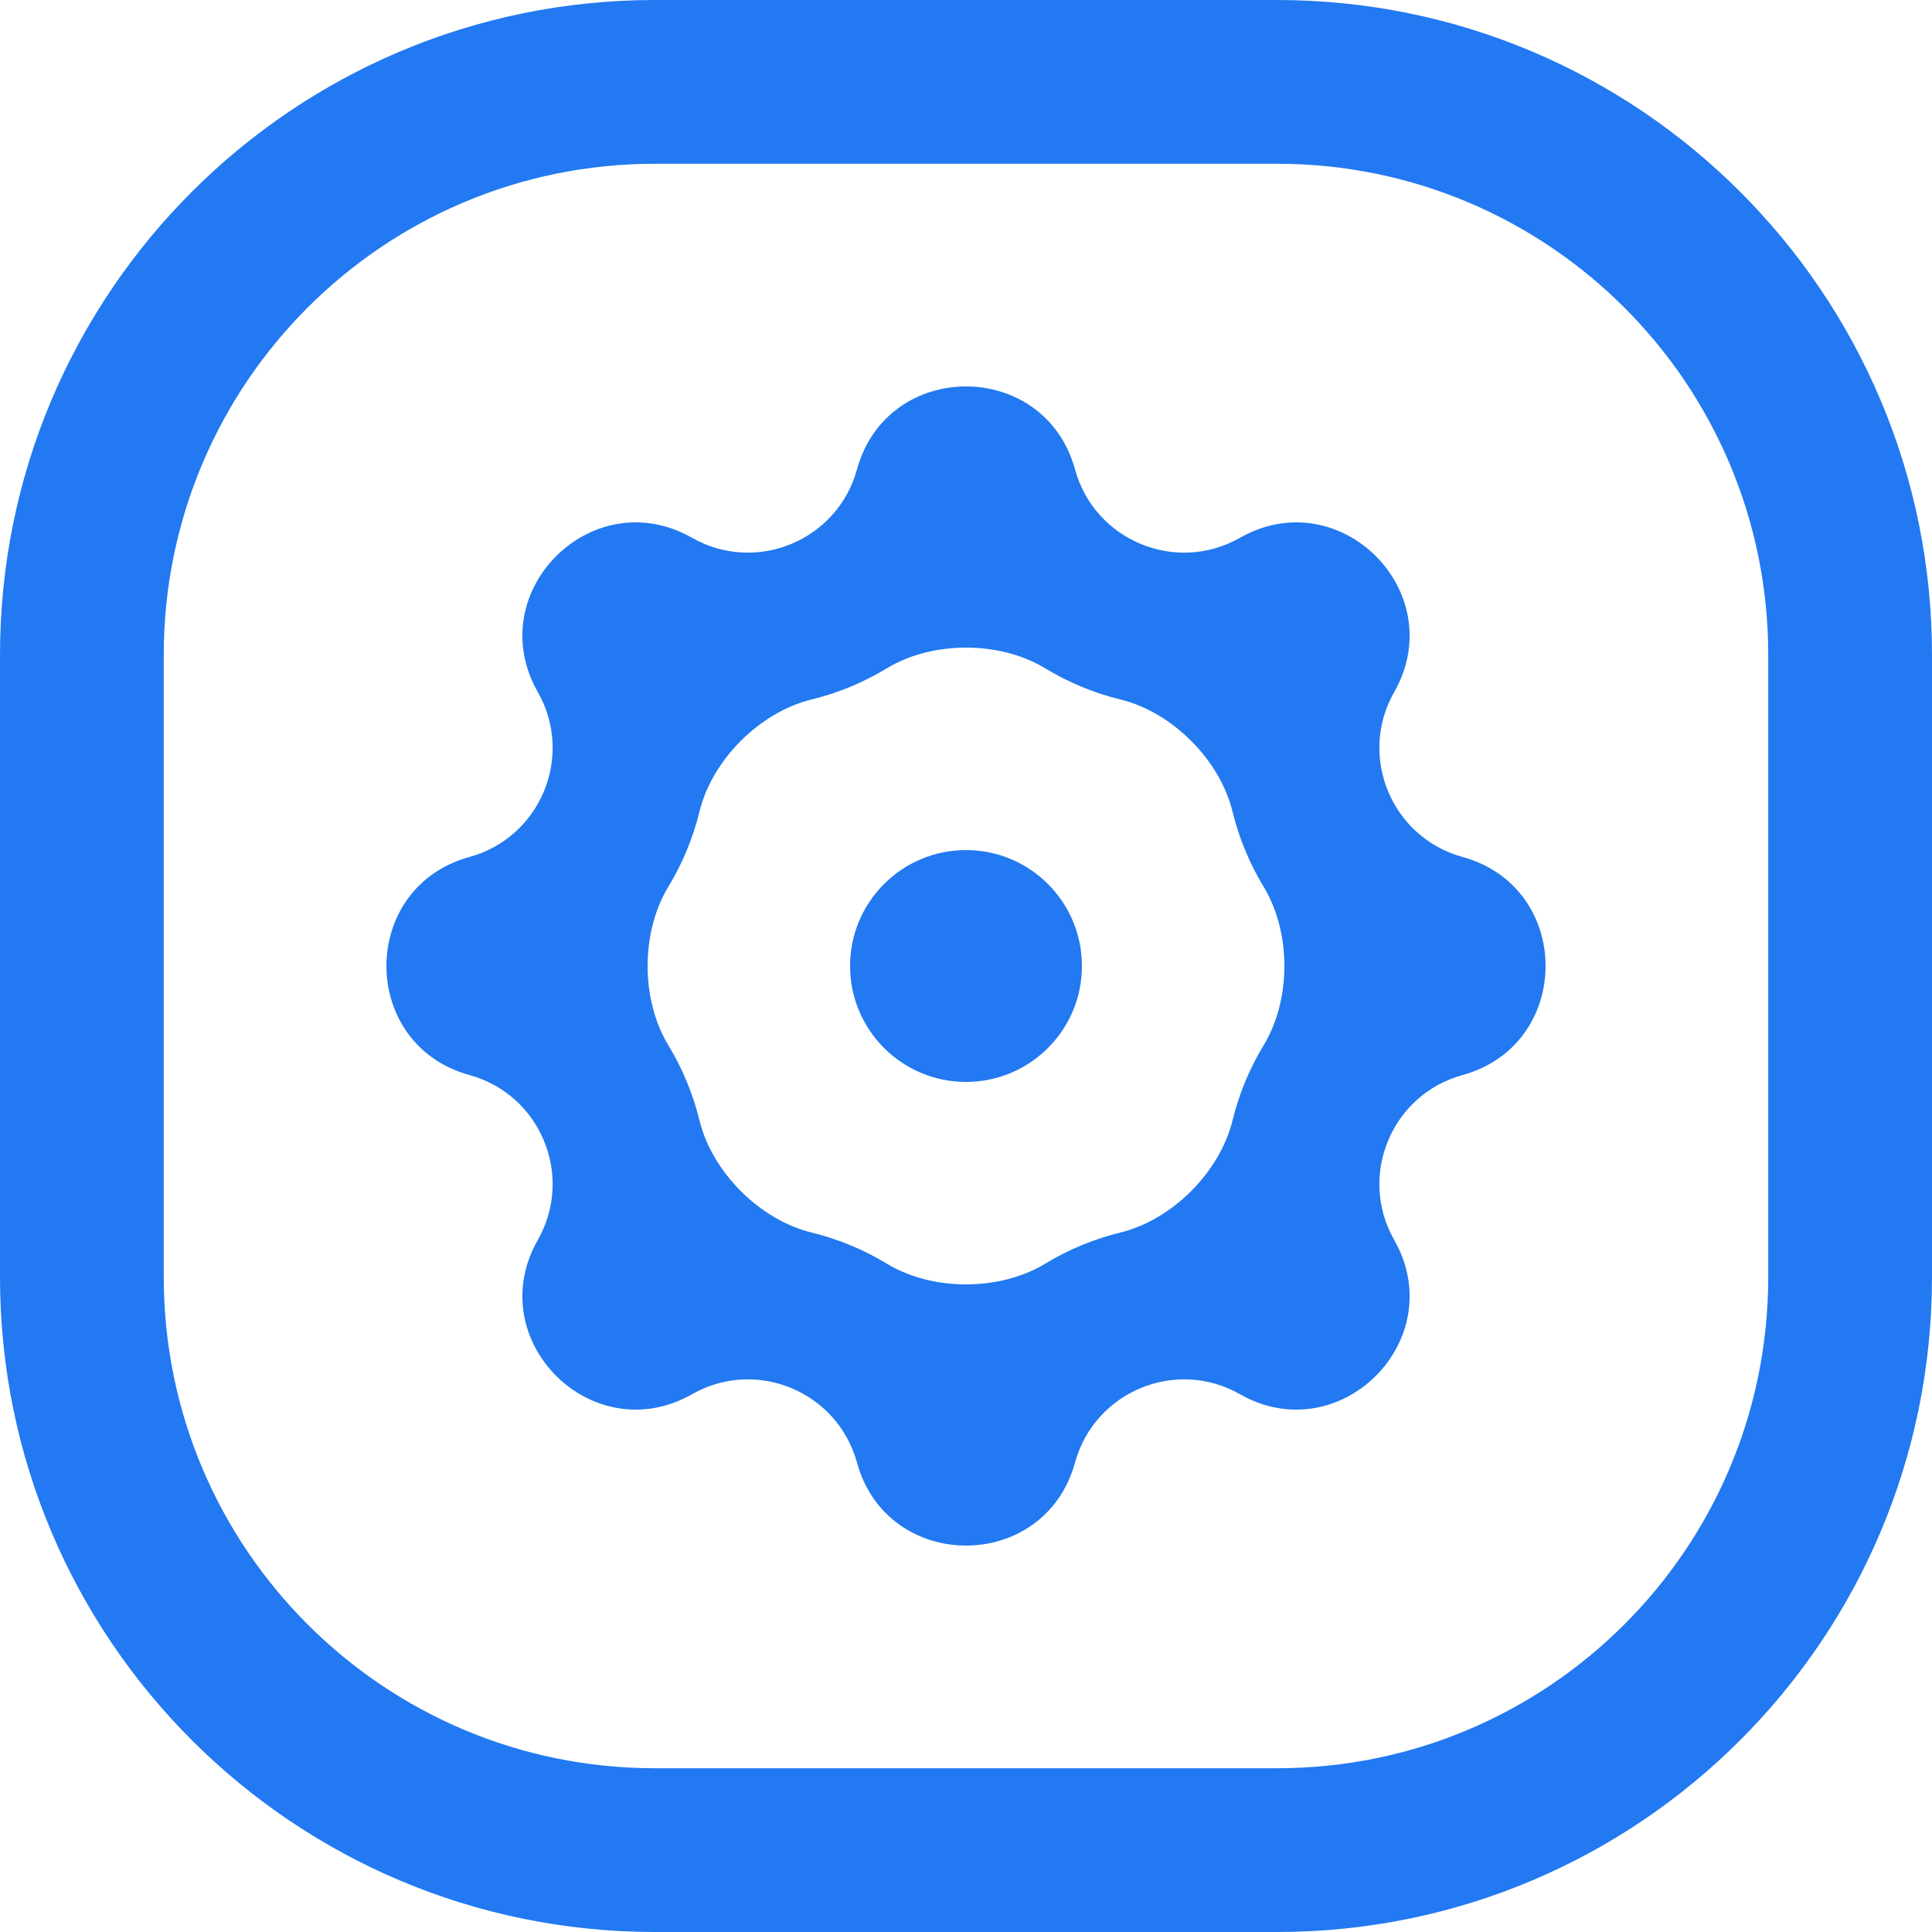
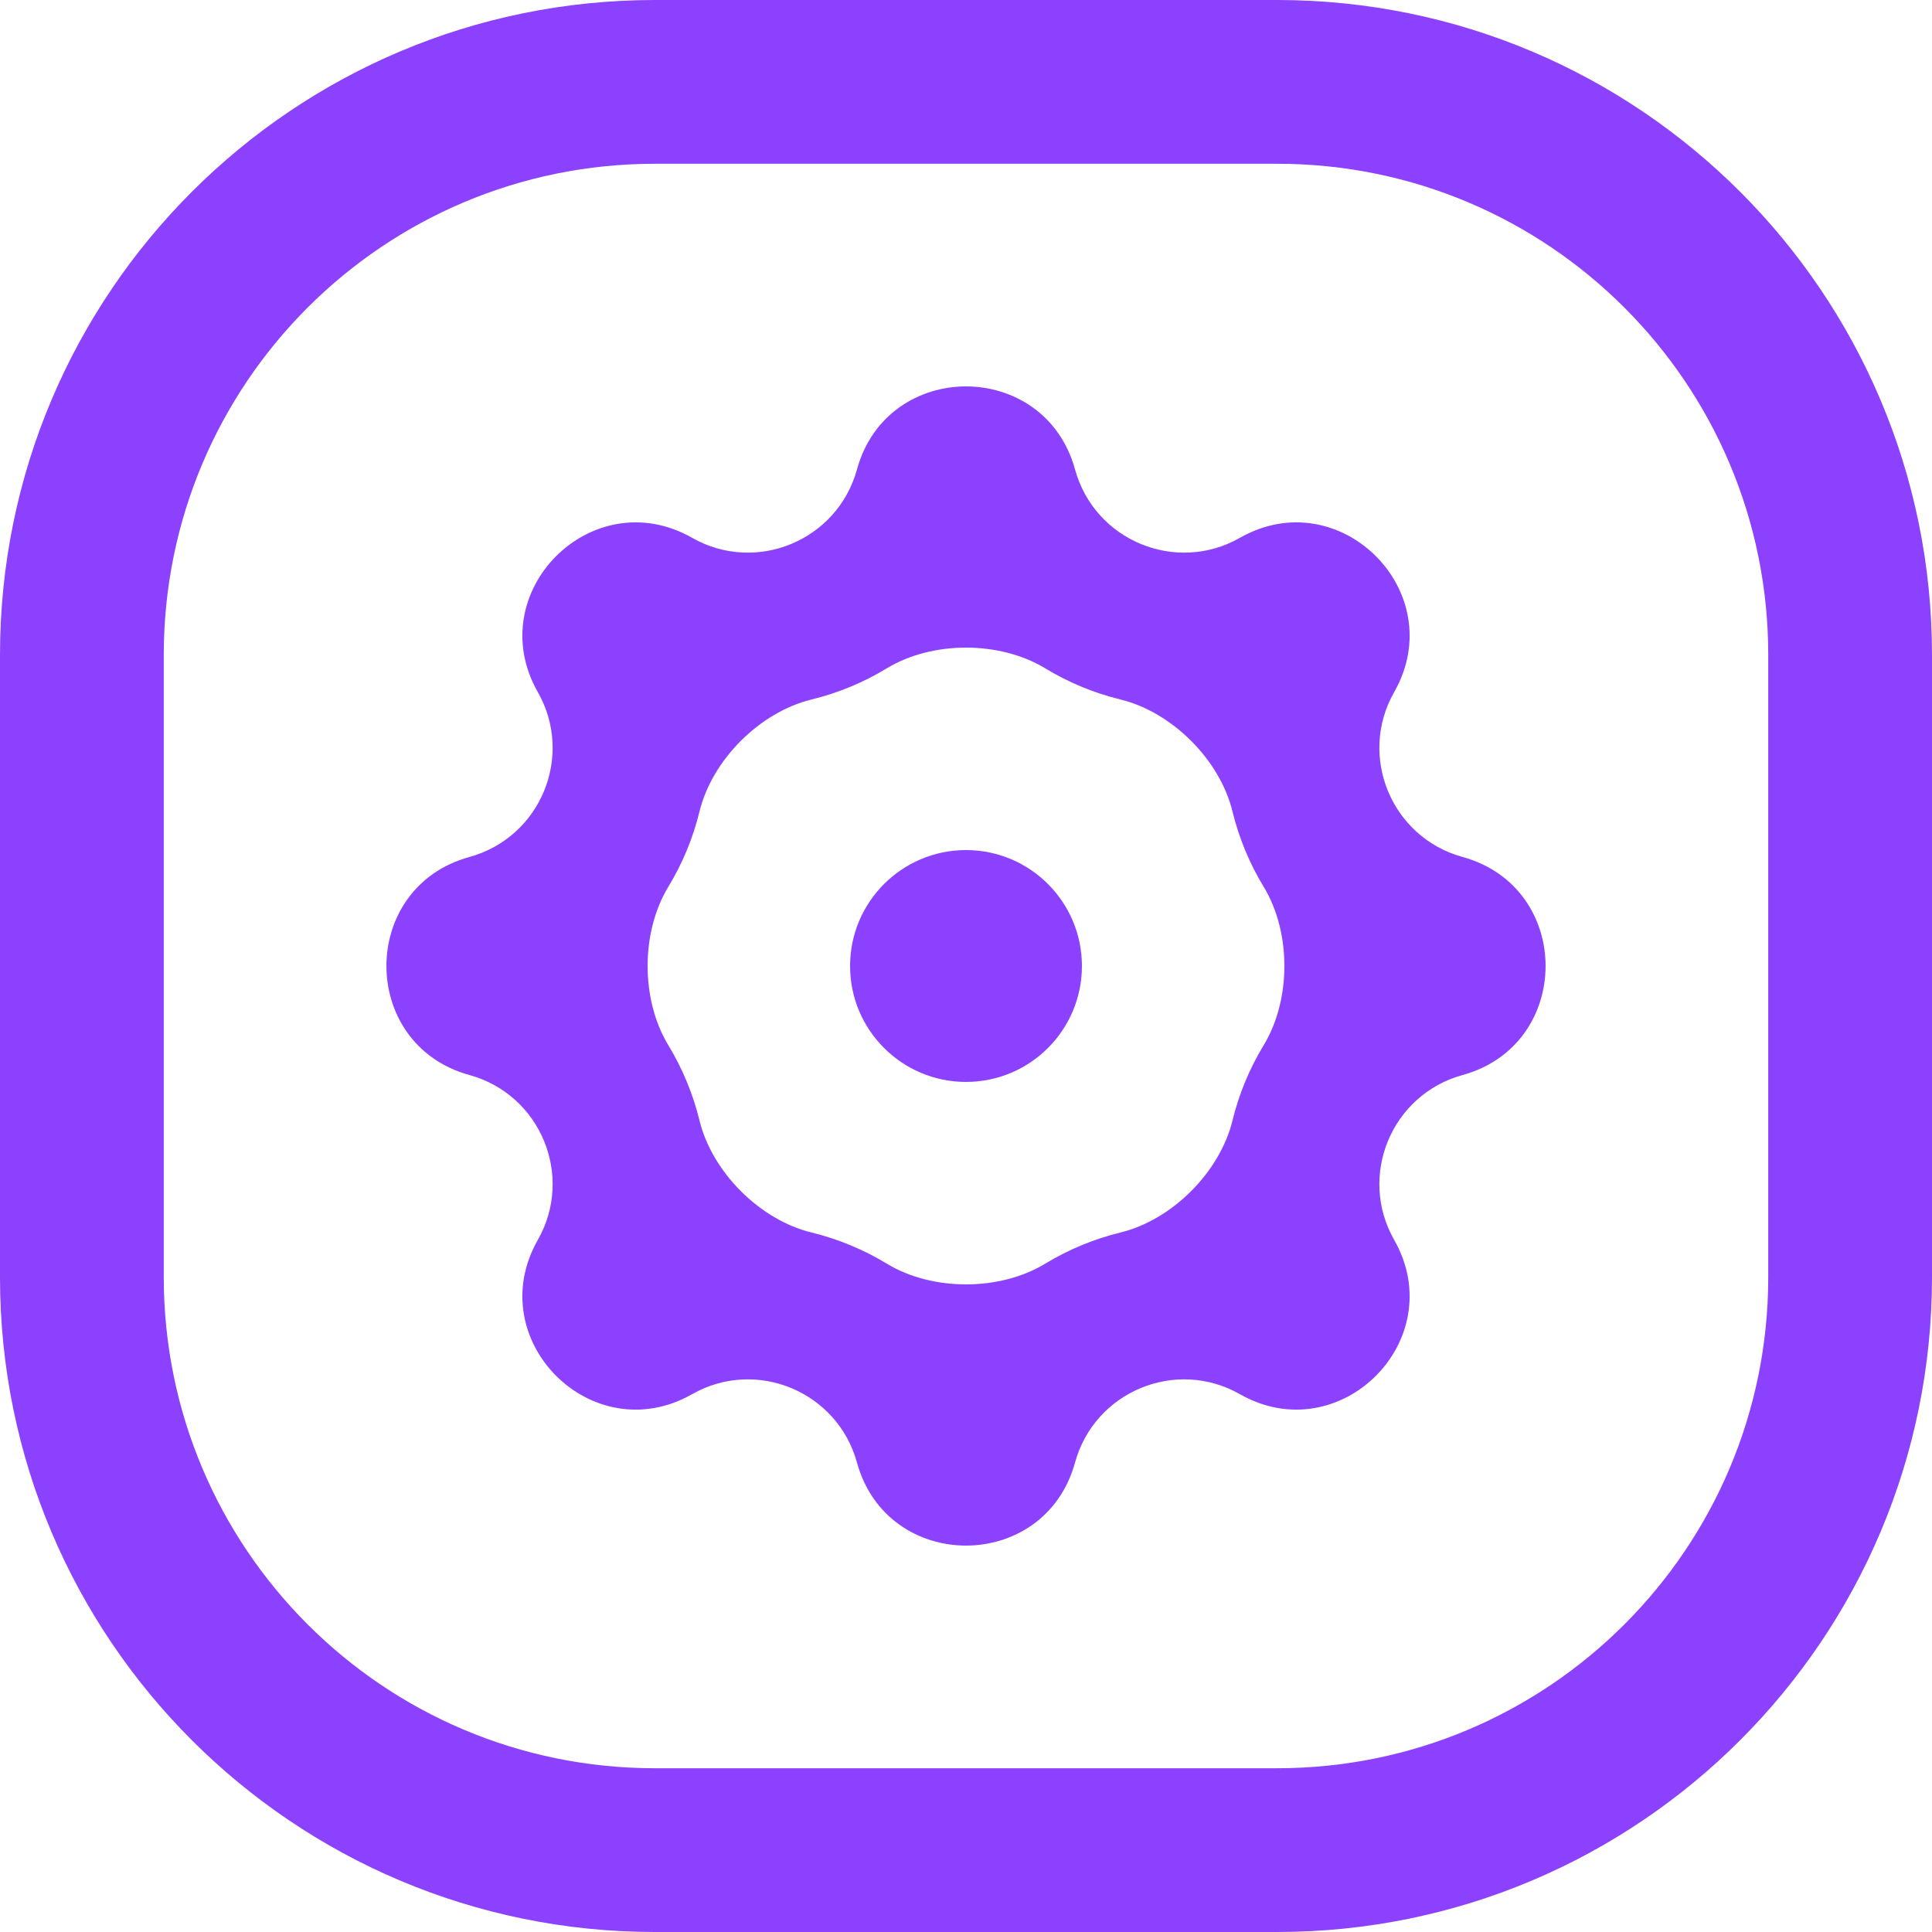
<svg xmlns="http://www.w3.org/2000/svg" width="25" height="25" viewBox="0 0 25 25" fill="none">
-   <path fill-rule="evenodd" clip-rule="evenodd" d="M16.525 2.119H8.475C4.964 2.119 2.119 4.964 2.119 8.475V16.525C2.119 20.036 4.964 22.881 8.475 22.881H16.525C20.036 22.881 22.881 20.036 22.881 16.525V8.475C22.881 4.964 20.036 2.119 16.525 2.119ZM8.475 0C3.794 0 0 3.794 0 8.475V16.525C0 21.206 3.794 25 8.475 25H16.525C21.206 25 25 21.206 25 16.525V8.475C25 3.794 21.206 0 16.525 0H8.475Z" fill="#2279F1" />
-   <path fill-rule="evenodd" clip-rule="evenodd" d="M10.499 9.052C9.831 9.216 9.216 9.831 9.052 10.499C8.968 10.844 8.831 11.174 8.647 11.477C8.291 12.065 8.291 12.935 8.647 13.523C8.831 13.826 8.968 14.156 9.052 14.501C9.216 15.168 9.831 15.784 10.499 15.948C10.844 16.032 11.174 16.169 11.477 16.353C12.065 16.709 12.935 16.709 13.523 16.353C13.826 16.169 14.156 16.032 14.501 15.948C15.168 15.784 15.784 15.168 15.948 14.501C16.032 14.156 16.169 13.826 16.353 13.523C16.709 12.935 16.709 12.065 16.353 11.477C16.169 11.174 16.032 10.844 15.948 10.499C15.784 9.831 15.168 9.216 14.501 9.052C14.156 8.968 13.826 8.831 13.523 8.647C12.935 8.291 12.065 8.291 11.477 8.647C11.174 8.831 10.844 8.968 10.499 9.052ZM13.911 6.075C13.517 4.642 11.483 4.642 11.089 6.075C10.836 6.995 9.784 7.431 8.955 6.959C7.662 6.224 6.224 7.662 6.959 8.955C7.431 9.784 6.995 10.836 6.075 11.089C4.642 11.483 4.642 13.517 6.075 13.911C6.995 14.164 7.431 15.216 6.959 16.045C6.224 17.338 7.662 18.776 8.955 18.041C9.784 17.569 10.836 18.005 11.089 18.925C11.483 20.358 13.517 20.358 13.911 18.925C14.164 18.005 15.216 17.569 16.045 18.041C17.338 18.776 18.776 17.338 18.041 16.045C17.569 15.216 18.005 14.164 18.925 13.911C20.358 13.517 20.358 11.483 18.925 11.089C18.005 10.836 17.569 9.784 18.041 8.955C18.776 7.662 17.338 6.224 16.045 6.959C15.216 7.431 14.164 6.995 13.911 6.075Z" fill="#2279F1" />
-   <circle cx="12.5" cy="12.5" r="1.5" fill="#2279F1" />
+   <path fill-rule="evenodd" clip-rule="evenodd" d="M16.525 2.119H8.475C4.964 2.119 2.119 4.964 2.119 8.475V16.525C2.119 20.036 4.964 22.881 8.475 22.881H16.525C20.036 22.881 22.881 20.036 22.881 16.525V8.475C22.881 4.964 20.036 2.119 16.525 2.119ZM8.475 0C3.794 0 0 3.794 0 8.475V16.525C0 21.206 3.794 25 8.475 25H16.525C21.206 25 25 21.206 25 16.525V8.475C25 3.794 21.206 0 16.525 0H8.475Z" fill="#8C41FF" />
+   <path fill-rule="evenodd" clip-rule="evenodd" d="M10.499 9.052C9.831 9.216 9.216 9.831 9.052 10.499C8.968 10.844 8.831 11.174 8.647 11.477C8.291 12.065 8.291 12.935 8.647 13.523C8.831 13.826 8.968 14.156 9.052 14.501C9.216 15.168 9.831 15.784 10.499 15.948C10.844 16.032 11.174 16.169 11.477 16.353C12.065 16.709 12.935 16.709 13.523 16.353C13.826 16.169 14.156 16.032 14.501 15.948C15.168 15.784 15.784 15.168 15.948 14.501C16.032 14.156 16.169 13.826 16.353 13.523C16.709 12.935 16.709 12.065 16.353 11.477C16.169 11.174 16.032 10.844 15.948 10.499C15.784 9.831 15.168 9.216 14.501 9.052C14.156 8.968 13.826 8.831 13.523 8.647C12.935 8.291 12.065 8.291 11.477 8.647C11.174 8.831 10.844 8.968 10.499 9.052ZM13.911 6.075C13.517 4.642 11.483 4.642 11.089 6.075C10.836 6.995 9.784 7.431 8.955 6.959C7.662 6.224 6.224 7.662 6.959 8.955C7.431 9.784 6.995 10.836 6.075 11.089C4.642 11.483 4.642 13.517 6.075 13.911C6.995 14.164 7.431 15.216 6.959 16.045C6.224 17.338 7.662 18.776 8.955 18.041C9.784 17.569 10.836 18.005 11.089 18.925C11.483 20.358 13.517 20.358 13.911 18.925C14.164 18.005 15.216 17.569 16.045 18.041C17.338 18.776 18.776 17.338 18.041 16.045C17.569 15.216 18.005 14.164 18.925 13.911C20.358 13.517 20.358 11.483 18.925 11.089C18.005 10.836 17.569 9.784 18.041 8.955C18.776 7.662 17.338 6.224 16.045 6.959C15.216 7.431 14.164 6.995 13.911 6.075Z" fill="#8C41FF" />
+   <circle cx="12.5" cy="12.5" r="1.5" fill="#8C41FF" />
</svg>
